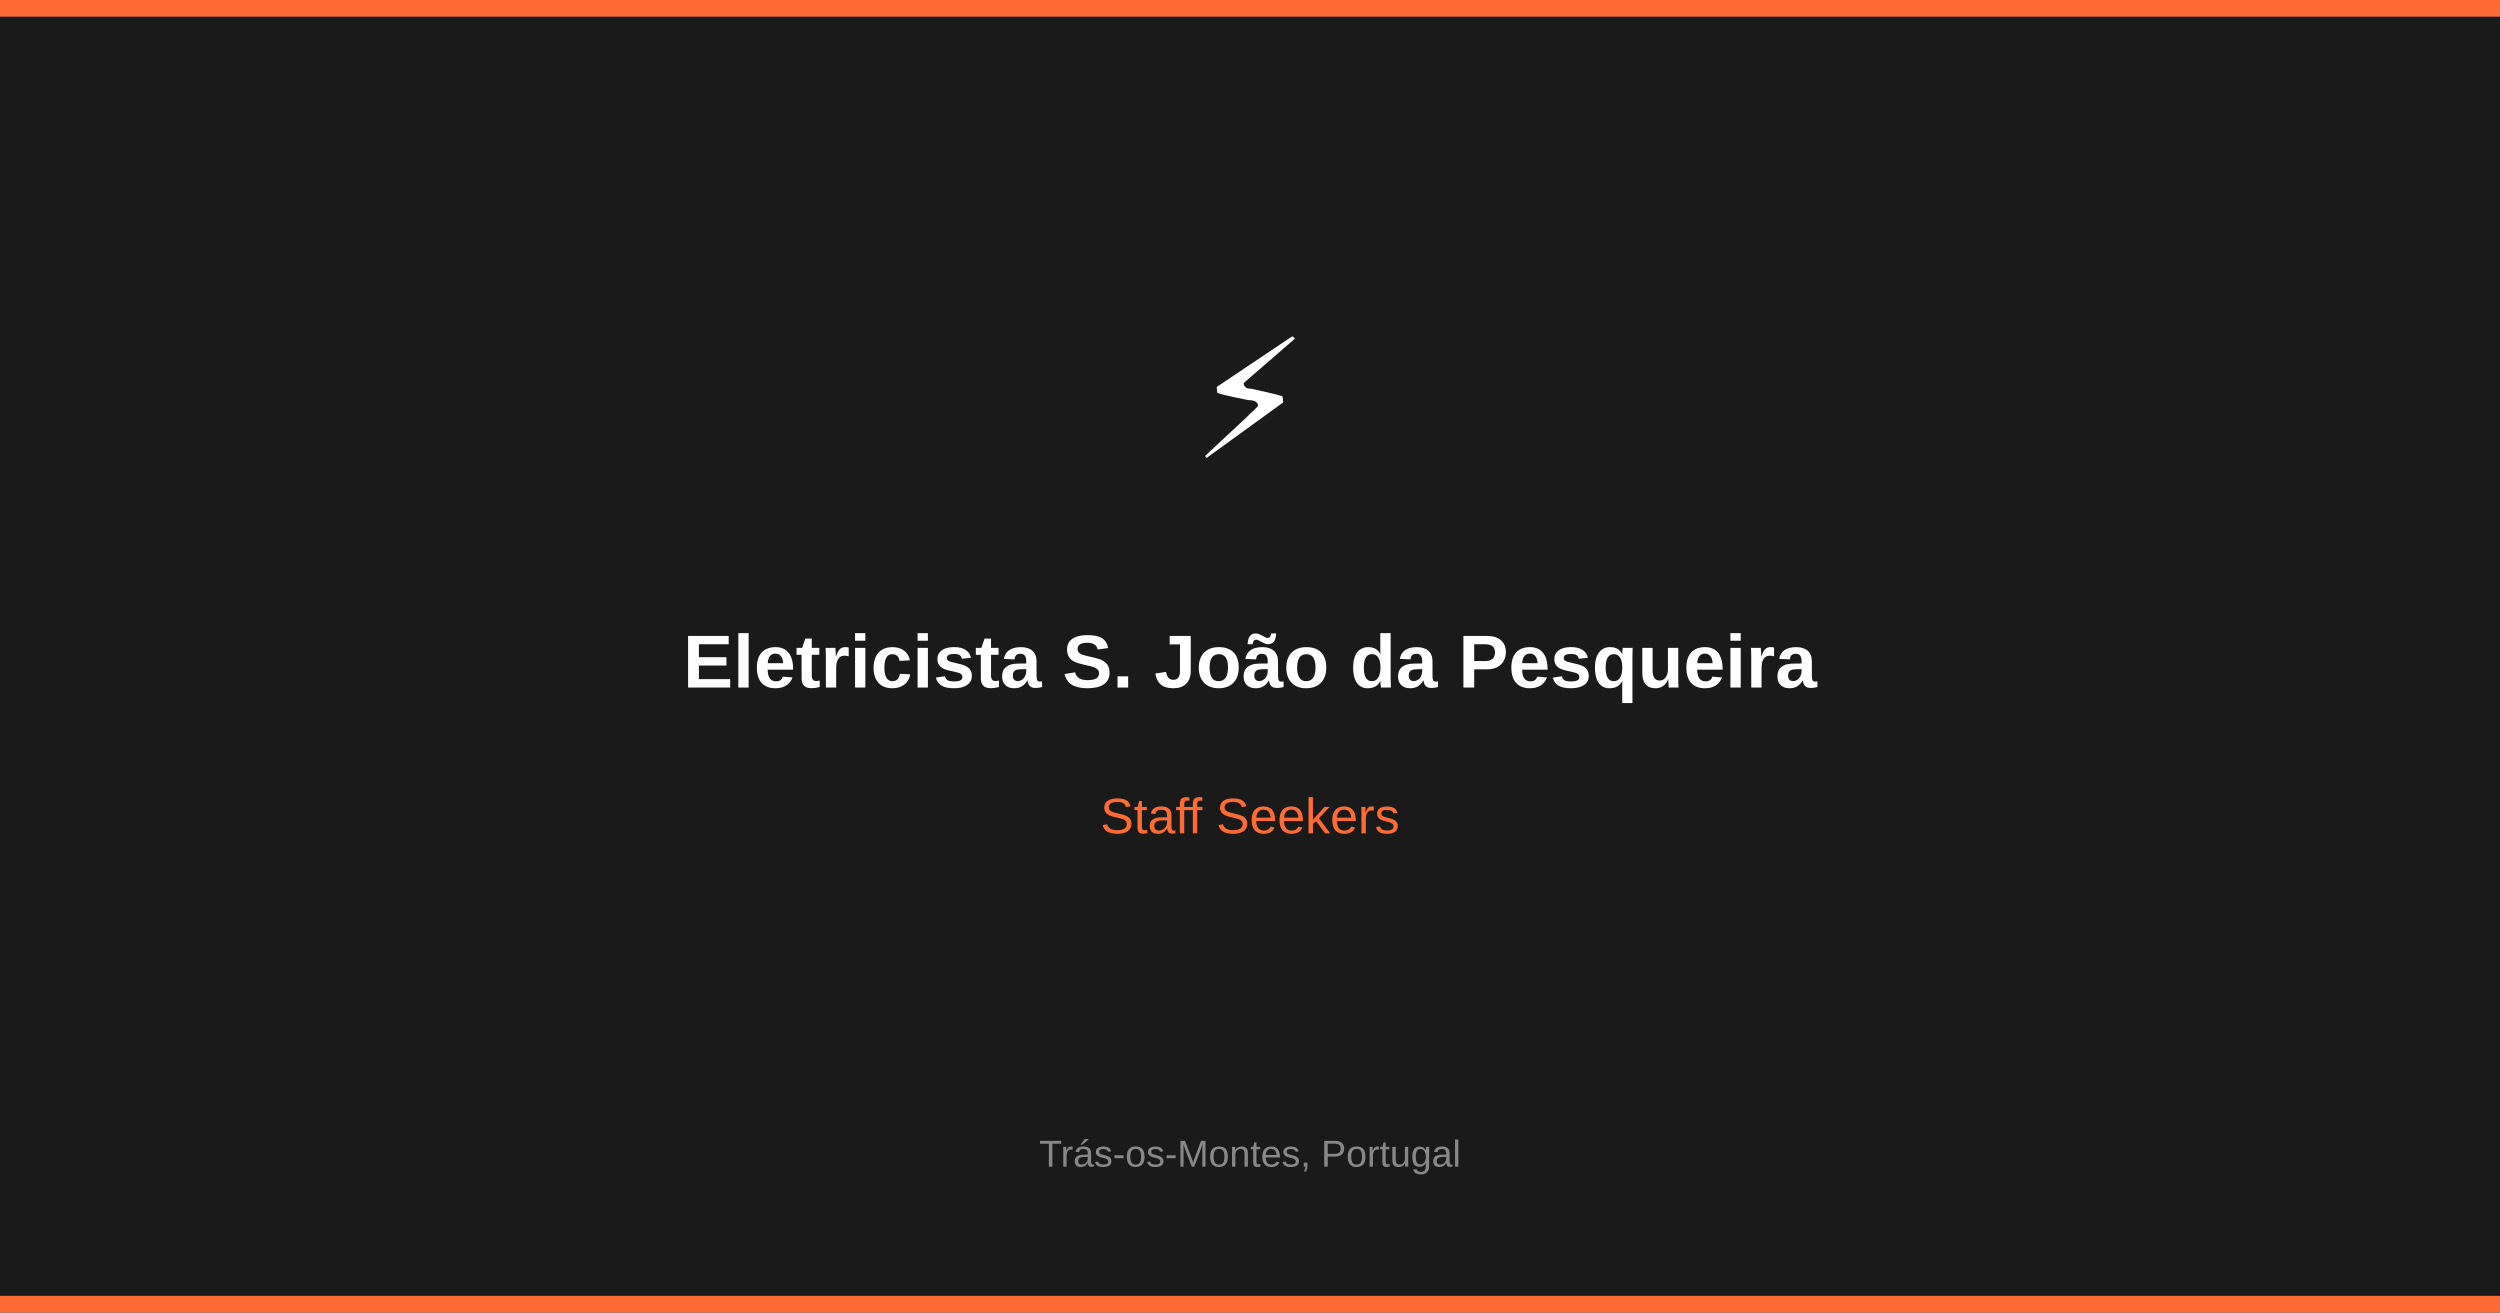
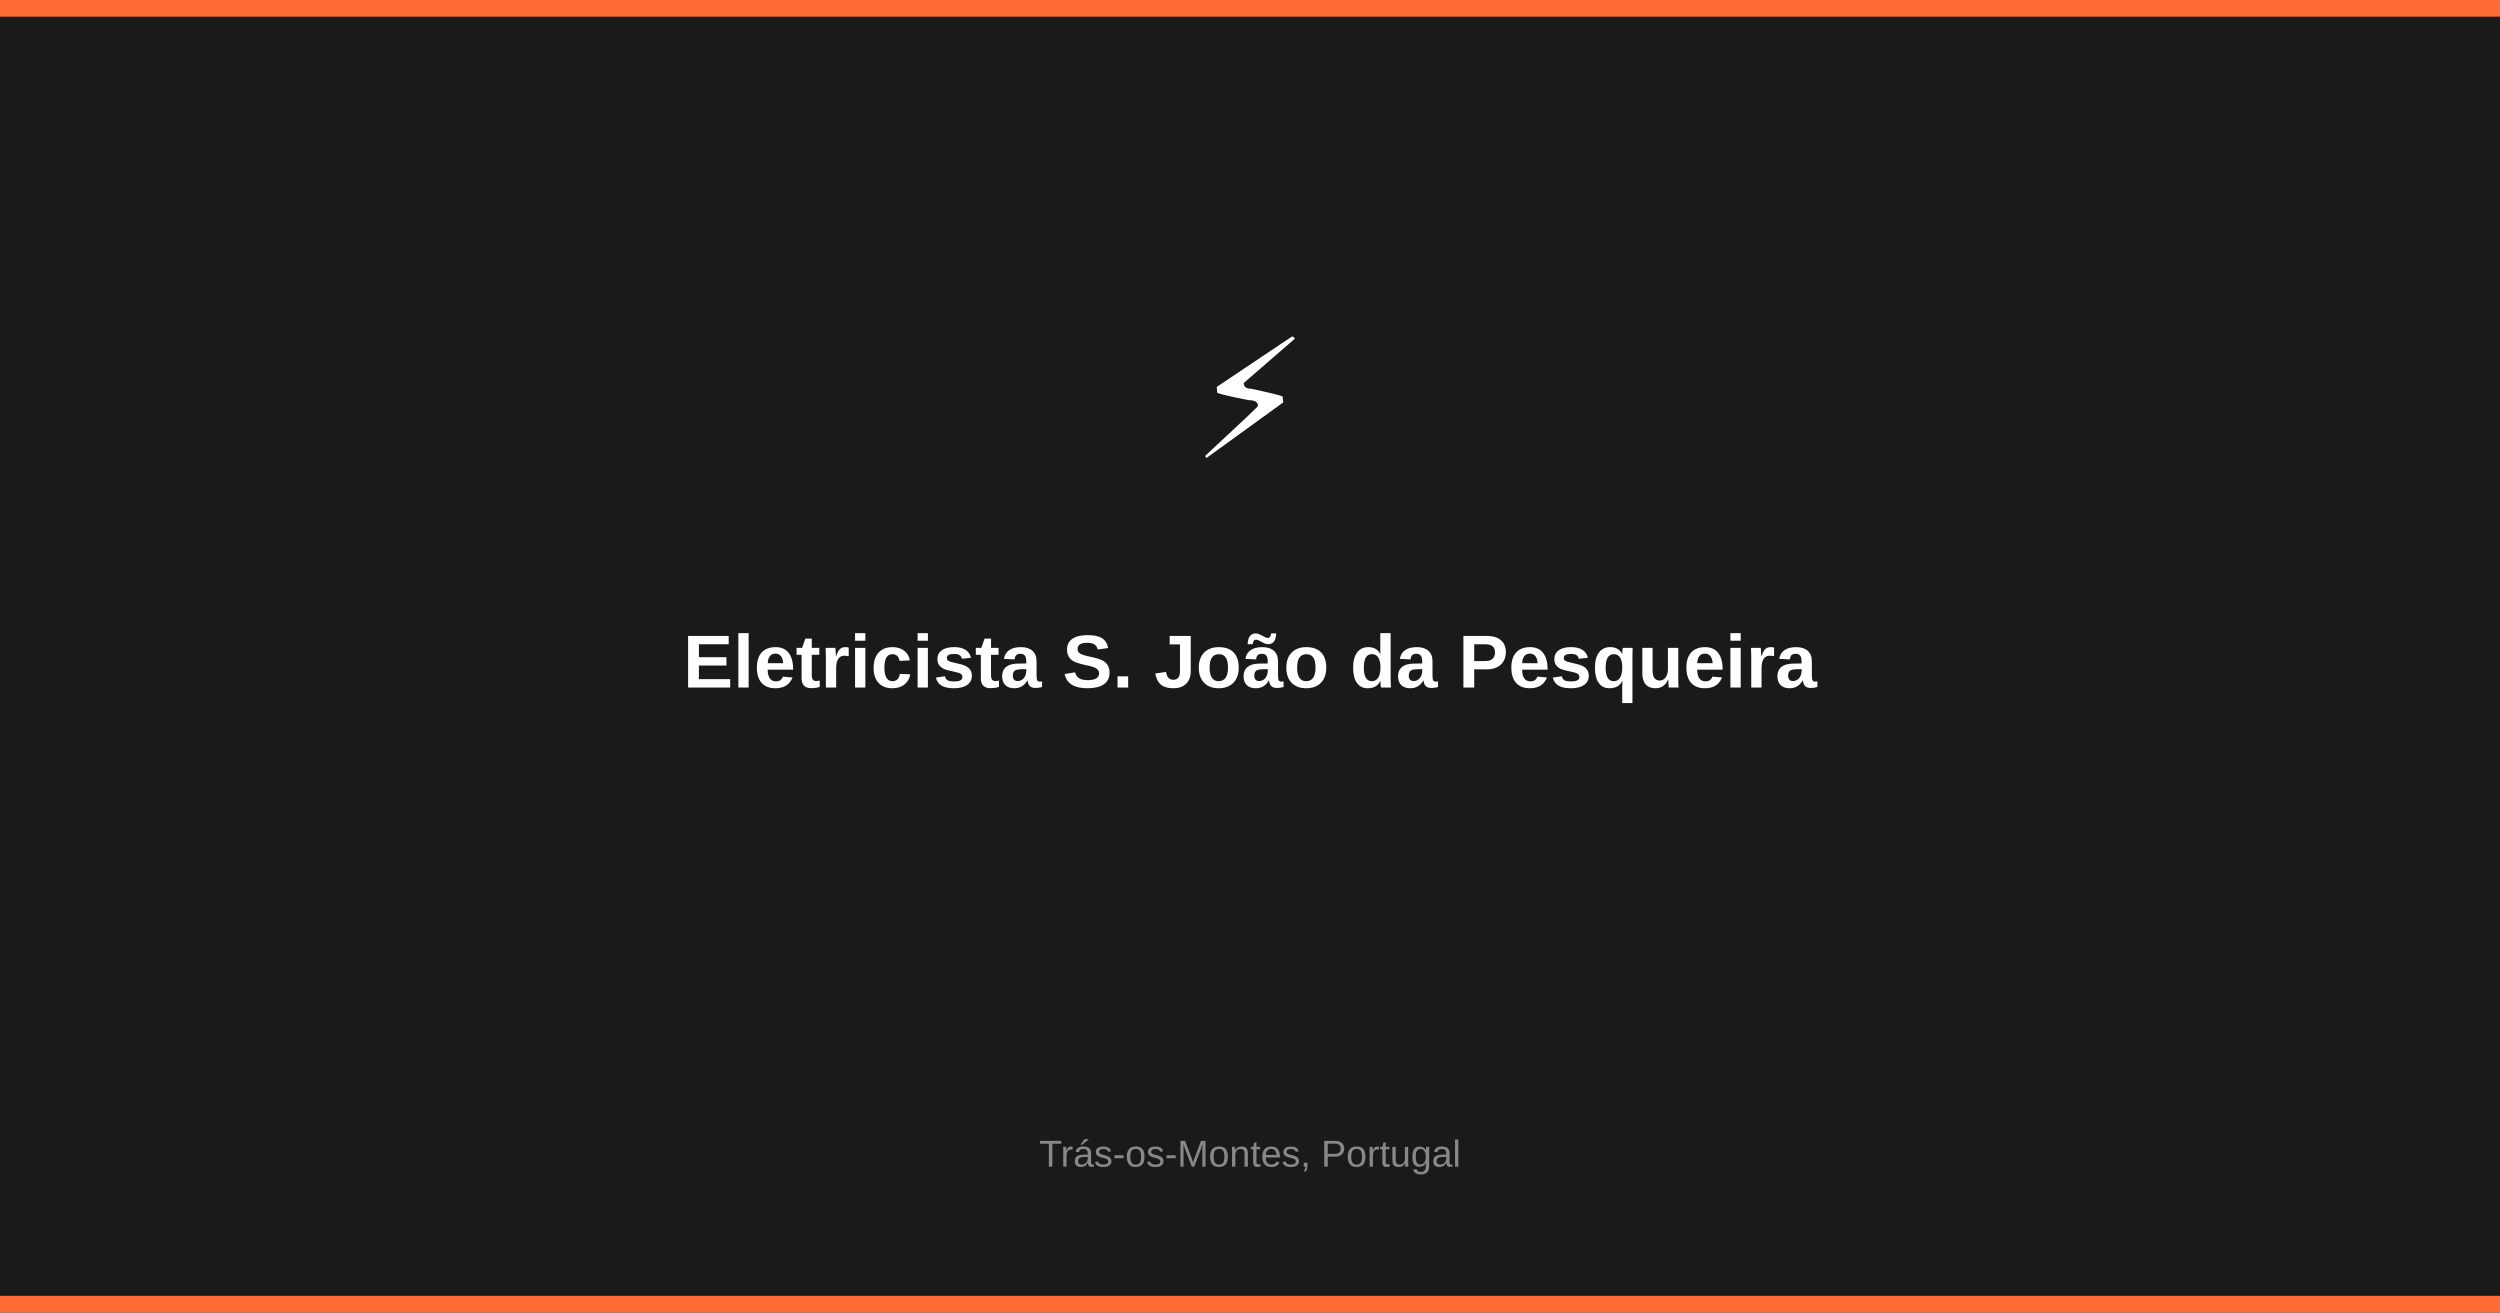
<svg xmlns="http://www.w3.org/2000/svg" width="1200" height="630">
  <rect width="1200" height="630" fill="#1a1a1a" />
  <rect x="0" y="0" width="1200" height="8" fill="#FF6B35" />
  <rect x="0" y="622" width="1200" height="8" fill="#FF6B35" />
  <text x="600" y="220" text-anchor="middle" font-family="Arial,sans-serif" font-size="80" fill="white">⚡</text>
  <text x="600" y="330" text-anchor="middle" font-family="Arial,sans-serif" font-size="36" font-weight="bold" fill="white">Eletricista S. João da Pesqueira</text>
-   <text x="600" y="400" text-anchor="middle" font-family="Arial,sans-serif" font-size="24" fill="#FF6B35">Staff Seekers</text>
+   <text x="600" y="400" text-anchor="middle" font-family="Arial,sans-serif" font-size="24" fill="#FF6B35" />
  <text x="600" y="560" text-anchor="middle" font-family="Arial,sans-serif" font-size="18" fill="#888">Trás-os-Montes, Portugal</text>
</svg>
